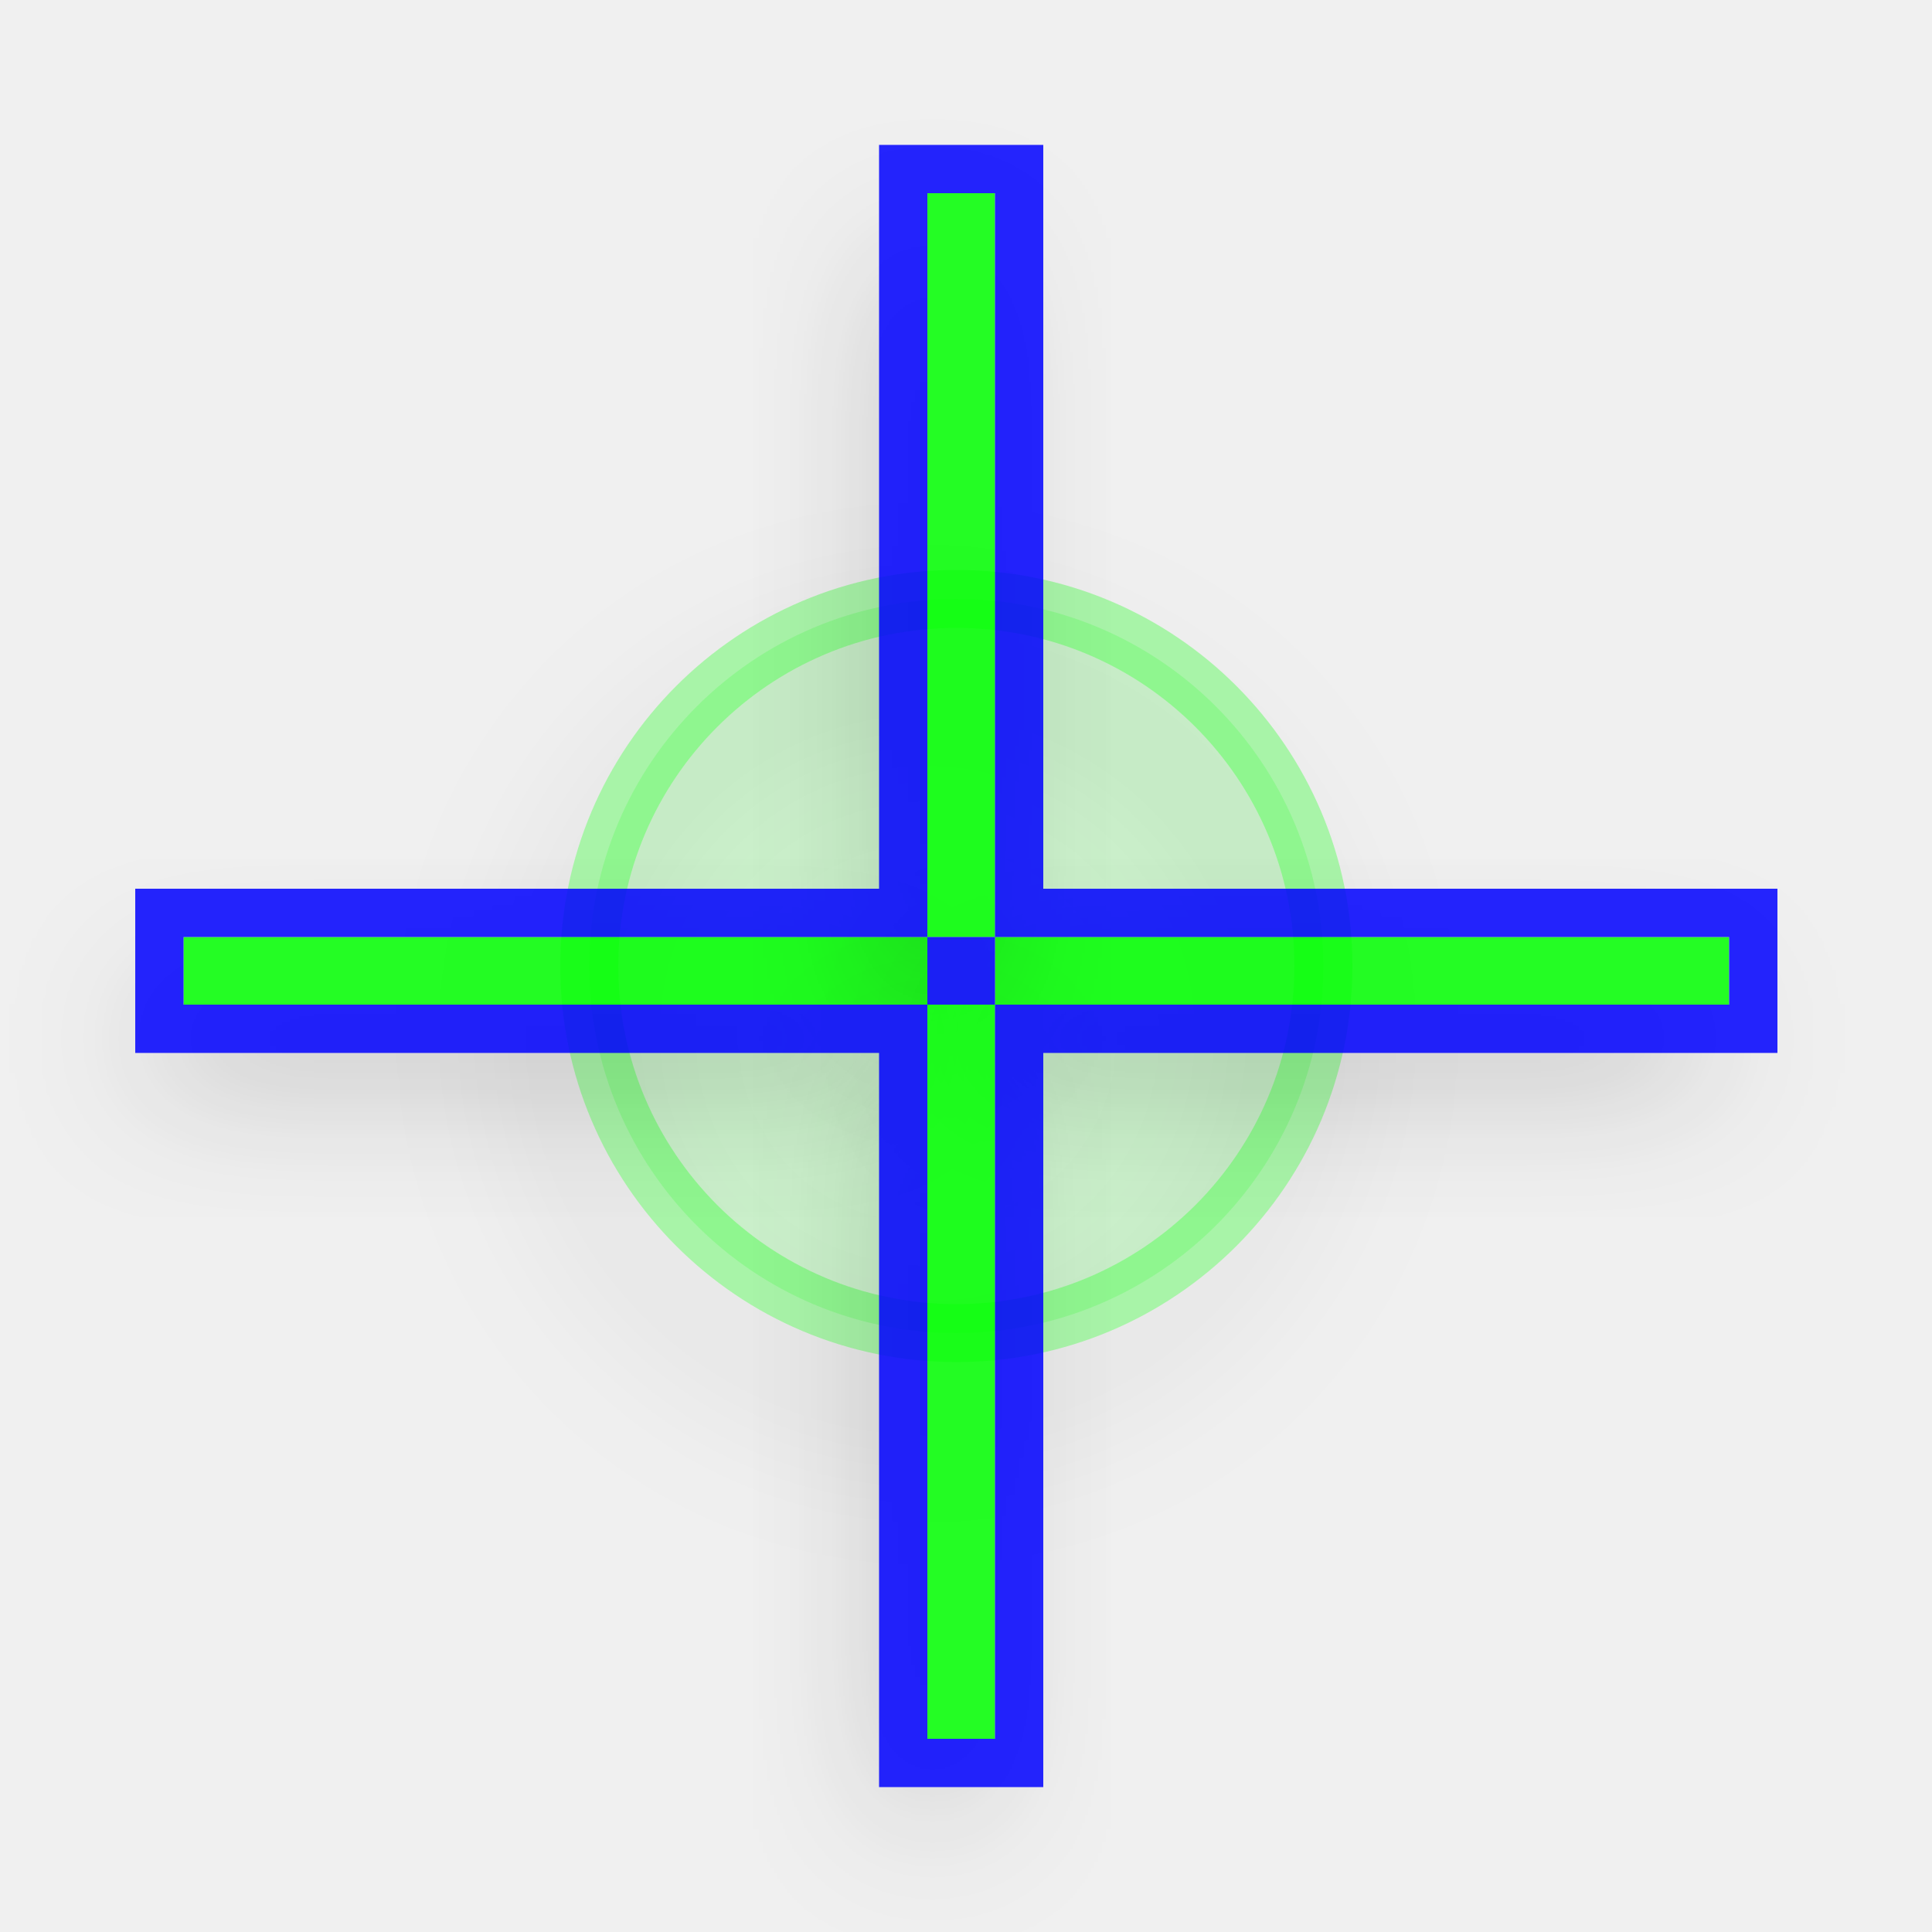
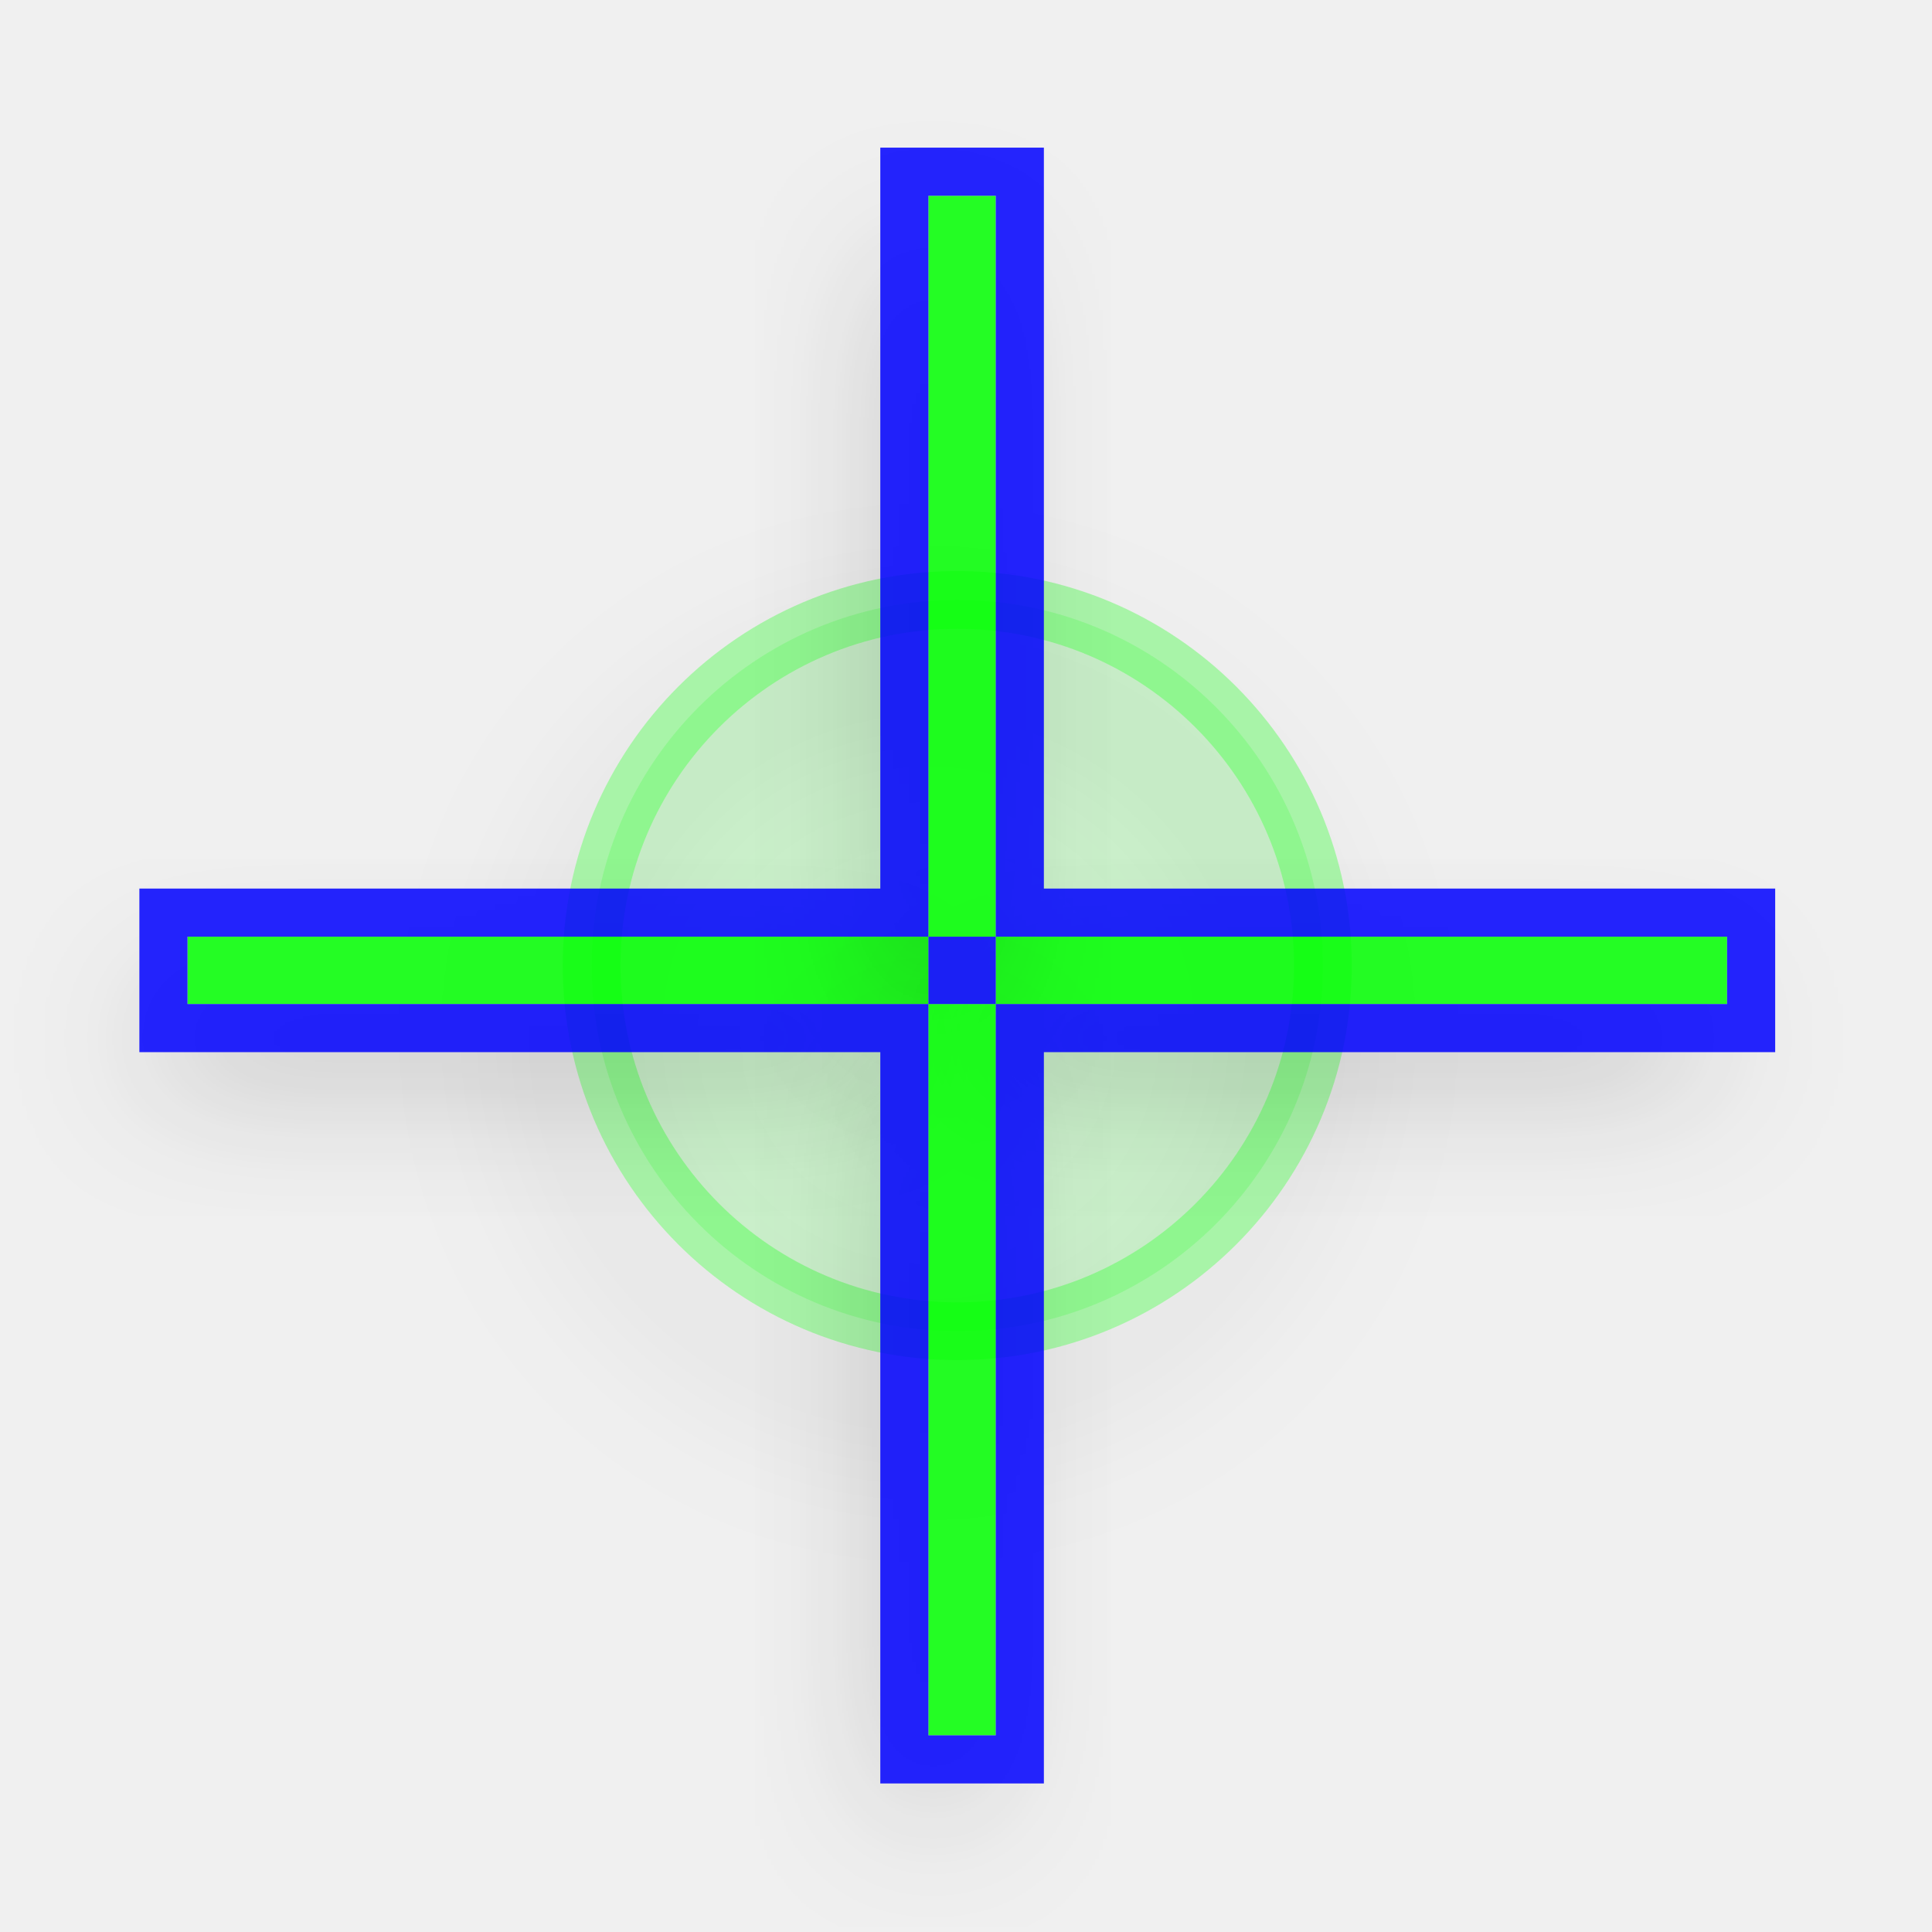
- <svg xmlns="http://www.w3.org/2000/svg" width="200" height="200" viewBox="0 0 200 200" fill="none">
-   <g clip-path="url(#clip0_40)">
-     <path opacity="0.15" fill-rule="evenodd" clip-rule="evenodd" d="M137 100C137 120.983 119.983 138 99 138C78.01 138 61 120.983 61 100C61 79.01 78.01 62 99 62C119.983 62 137 79.01 137 100Z" fill="#00FF00" />
-     <g opacity="0.3" filter="url(#filter0_d_40)">
-       <path fill-rule="evenodd" clip-rule="evenodd" d="M137 100C137 120.983 119.983 138 99 138C78.01 138 61 120.983 61 100C61 79.01 78.01 62 99 62C119.983 62 137 79.01 137 100Z" stroke="#00FF00" stroke-width="6" />
+ <svg xmlns="http://www.w3.org/2000/svg" width="257" height="257" viewBox="0 0 257 257" fill="none">
+   <g clip-path="url(#clip0_40_274)">
+     <path opacity="0.15" fill-rule="evenodd" clip-rule="evenodd" d="M175.98 128.44C175.98 155.298 154.198 177.08 127.34 177.08C100.473 177.08 78.7 155.298 78.7 128.44C78.7 101.573 100.473 79.8 127.34 79.8C154.198 79.8 175.98 101.573 175.98 128.44Z" fill="#00FF00" />
+     <g opacity="0.3" filter="url(#filter0_d_40_274)">
+       <path fill-rule="evenodd" clip-rule="evenodd" d="M175.98 128.44C175.98 155.298 154.198 177.08 127.34 177.08C100.473 177.08 78.7 155.298 78.7 128.44C78.7 101.573 100.473 79.8 127.34 79.8C154.198 79.8 175.98 101.573 175.98 128.44Z" stroke="#00FF00" stroke-width="7.68" />
    </g>
-     <g opacity="0.85" filter="url(#filter1_d_40)">
-       <path fill-rule="evenodd" clip-rule="evenodd" d="M19 104H96V97H19V104Z" fill="#00FF00" />
+     <g opacity="0.85" filter="url(#filter1_d_40_274)">
+       <path fill-rule="evenodd" clip-rule="evenodd" d="M24.94 133.56H123.5V124.6H24.94V133.56Z" fill="#00FF00" />
    </g>
-     <g opacity="0.85" filter="url(#filter2_d_40)">
-       <path fill-rule="evenodd" clip-rule="evenodd" d="M103 104H179V97H103V104Z" fill="#00FF00" />
+     <g opacity="0.85" filter="url(#filter2_d_40_274)">
+       <path fill-rule="evenodd" clip-rule="evenodd" d="M132.46 133.56H229.74V124.6H132.46V133.56Z" fill="#00FF00" />
    </g>
-     <g opacity="0.85" filter="url(#filter3_d_40)">
-       <path fill-rule="evenodd" clip-rule="evenodd" d="M96 97H103V20H96V97Z" fill="#00FF00" />
+     <g opacity="0.85" filter="url(#filter3_d_40_274)">
+       <path fill-rule="evenodd" clip-rule="evenodd" d="M123.5 124.6H132.46V26.04H123.5V124.6Z" fill="#00FF00" />
    </g>
-     <g opacity="0.85" filter="url(#filter4_d_40)">
-       <path fill-rule="evenodd" clip-rule="evenodd" d="M96 180H103V104H96V180Z" fill="#00FF00" />
+     <g opacity="0.85" filter="url(#filter4_d_40_274)">
+       <path fill-rule="evenodd" clip-rule="evenodd" d="M123.5 230.84H132.46V133.56H123.5V230.84Z" fill="#00FF00" />
    </g>
-     <path opacity="0.85" d="M16.5 104V106.5H19H93.5V180V182.5H96H103H105.5V180V106.5H179H181.5V104V97V94.5H179H105.5V20V17.5H103H96H93.5V20V94.5H19H16.5V97V104ZM98.5 101.5V99.5H100.5V101.5H98.5Z" stroke="#0000FF" stroke-width="5" />
+     <path opacity="0.85" d="M21.74 133.56V136.76H24.94H120.3V230.84V234.04H123.5H132.46H135.66V230.84V136.76H229.74H232.94V133.56V124.6V121.4H229.74H135.66V26.04V22.84H132.46H123.5H120.3V26.04V121.4H24.94H21.74V124.6V133.56ZM126.7 130.36V127.8H129.26V130.36H126.7Z" stroke="#0000FF" stroke-width="6.4" />
  </g>
  <defs>
-     <filter id="filter0_d_40" x="40" y="51" width="112" height="112" filterUnits="userSpaceOnUse" color-interpolation-filters="sRGB">
+     <filter id="filter0_d_40_274" x="51.82" y="65.72" width="143.36" height="143.36" filterUnits="userSpaceOnUse" color-interpolation-filters="sRGB">
      <feFlood flood-opacity="0" result="BackgroundImageFix" />
      <feColorMatrix in="SourceAlpha" type="matrix" values="0 0 0 0 0 0 0 0 0 0 0 0 0 0 0 0 0 0 127 0" result="hardAlpha" />
-       <feOffset dx="-3" dy="7" />
-       <feGaussianBlur stdDeviation="7.5" />
+       <feOffset dx="-3.84" dy="8.96" />
+       <feGaussianBlur stdDeviation="9.6" />
      <feColorMatrix type="matrix" values="0 0 0 0 0 0 0 0 0 0 0 0 0 0 0 0 0 0 0.3 0" />
-       <feBlend mode="normal" in2="BackgroundImageFix" result="effect1_dropShadow_40" />
-       <feBlend mode="normal" in="SourceGraphic" in2="effect1_dropShadow_40" result="shape" />
+       <feBlend mode="normal" in2="BackgroundImageFix" result="effect1_dropShadow_40_274" />
+       <feBlend mode="normal" in="SourceGraphic" in2="effect1_dropShadow_40_274" result="shape" />
    </filter>
-     <filter id="filter1_d_40" x="1" y="89" width="107" height="37" filterUnits="userSpaceOnUse" color-interpolation-filters="sRGB">
+     <filter id="filter1_d_40_274" x="1.9" y="114.36" width="136.96" height="47.36" filterUnits="userSpaceOnUse" color-interpolation-filters="sRGB">
      <feFlood flood-opacity="0" result="BackgroundImageFix" />
      <feColorMatrix in="SourceAlpha" type="matrix" values="0 0 0 0 0 0 0 0 0 0 0 0 0 0 0 0 0 0 127 0" result="hardAlpha" />
-       <feOffset dx="-3" dy="7" />
-       <feGaussianBlur stdDeviation="7.5" />
+       <feOffset dx="-3.84" dy="8.96" />
+       <feGaussianBlur stdDeviation="9.6" />
      <feColorMatrix type="matrix" values="0 0 0 0 0 0 0 0 0 0 0 0 0 0 0 0 0 0 0.3 0" />
-       <feBlend mode="normal" in2="BackgroundImageFix" result="effect1_dropShadow_40" />
-       <feBlend mode="normal" in="SourceGraphic" in2="effect1_dropShadow_40" result="shape" />
+       <feBlend mode="normal" in2="BackgroundImageFix" result="effect1_dropShadow_40_274" />
+       <feBlend mode="normal" in="SourceGraphic" in2="effect1_dropShadow_40_274" result="shape" />
    </filter>
-     <filter id="filter2_d_40" x="85" y="89" width="106" height="37" filterUnits="userSpaceOnUse" color-interpolation-filters="sRGB">
+     <filter id="filter2_d_40_274" x="109.42" y="114.36" width="135.68" height="47.36" filterUnits="userSpaceOnUse" color-interpolation-filters="sRGB">
      <feFlood flood-opacity="0" result="BackgroundImageFix" />
      <feColorMatrix in="SourceAlpha" type="matrix" values="0 0 0 0 0 0 0 0 0 0 0 0 0 0 0 0 0 0 127 0" result="hardAlpha" />
-       <feOffset dx="-3" dy="7" />
-       <feGaussianBlur stdDeviation="7.5" />
+       <feOffset dx="-3.84" dy="8.96" />
+       <feGaussianBlur stdDeviation="9.6" />
      <feColorMatrix type="matrix" values="0 0 0 0 0 0 0 0 0 0 0 0 0 0 0 0 0 0 0.3 0" />
-       <feBlend mode="normal" in2="BackgroundImageFix" result="effect1_dropShadow_40" />
-       <feBlend mode="normal" in="SourceGraphic" in2="effect1_dropShadow_40" result="shape" />
+       <feBlend mode="normal" in2="BackgroundImageFix" result="effect1_dropShadow_40_274" />
+       <feBlend mode="normal" in="SourceGraphic" in2="effect1_dropShadow_40_274" result="shape" />
    </filter>
-     <filter id="filter3_d_40" x="78" y="12" width="37" height="107" filterUnits="userSpaceOnUse" color-interpolation-filters="sRGB">
+     <filter id="filter3_d_40_274" x="100.46" y="15.8" width="47.36" height="136.96" filterUnits="userSpaceOnUse" color-interpolation-filters="sRGB">
      <feFlood flood-opacity="0" result="BackgroundImageFix" />
      <feColorMatrix in="SourceAlpha" type="matrix" values="0 0 0 0 0 0 0 0 0 0 0 0 0 0 0 0 0 0 127 0" result="hardAlpha" />
-       <feOffset dx="-3" dy="7" />
-       <feGaussianBlur stdDeviation="7.5" />
+       <feOffset dx="-3.84" dy="8.96" />
+       <feGaussianBlur stdDeviation="9.6" />
      <feColorMatrix type="matrix" values="0 0 0 0 0 0 0 0 0 0 0 0 0 0 0 0 0 0 0.3 0" />
-       <feBlend mode="normal" in2="BackgroundImageFix" result="effect1_dropShadow_40" />
-       <feBlend mode="normal" in="SourceGraphic" in2="effect1_dropShadow_40" result="shape" />
+       <feBlend mode="normal" in2="BackgroundImageFix" result="effect1_dropShadow_40_274" />
+       <feBlend mode="normal" in="SourceGraphic" in2="effect1_dropShadow_40_274" result="shape" />
    </filter>
-     <filter id="filter4_d_40" x="78" y="96" width="37" height="106" filterUnits="userSpaceOnUse" color-interpolation-filters="sRGB">
+     <filter id="filter4_d_40_274" x="100.46" y="123.32" width="47.36" height="135.68" filterUnits="userSpaceOnUse" color-interpolation-filters="sRGB">
      <feFlood flood-opacity="0" result="BackgroundImageFix" />
      <feColorMatrix in="SourceAlpha" type="matrix" values="0 0 0 0 0 0 0 0 0 0 0 0 0 0 0 0 0 0 127 0" result="hardAlpha" />
-       <feOffset dx="-3" dy="7" />
-       <feGaussianBlur stdDeviation="7.5" />
+       <feOffset dx="-3.84" dy="8.96" />
+       <feGaussianBlur stdDeviation="9.6" />
      <feColorMatrix type="matrix" values="0 0 0 0 0 0 0 0 0 0 0 0 0 0 0 0 0 0 0.3 0" />
-       <feBlend mode="normal" in2="BackgroundImageFix" result="effect1_dropShadow_40" />
-       <feBlend mode="normal" in="SourceGraphic" in2="effect1_dropShadow_40" result="shape" />
+       <feBlend mode="normal" in2="BackgroundImageFix" result="effect1_dropShadow_40_274" />
+       <feBlend mode="normal" in="SourceGraphic" in2="effect1_dropShadow_40_274" result="shape" />
    </filter>
-     <clipPath id="clip0_40">
-       <rect width="200" height="200" fill="white" />
+     <clipPath id="clip0_40_274">
+       <rect width="256" height="256" fill="white" transform="translate(0.620117 0.439941)" />
    </clipPath>
  </defs>
</svg>
